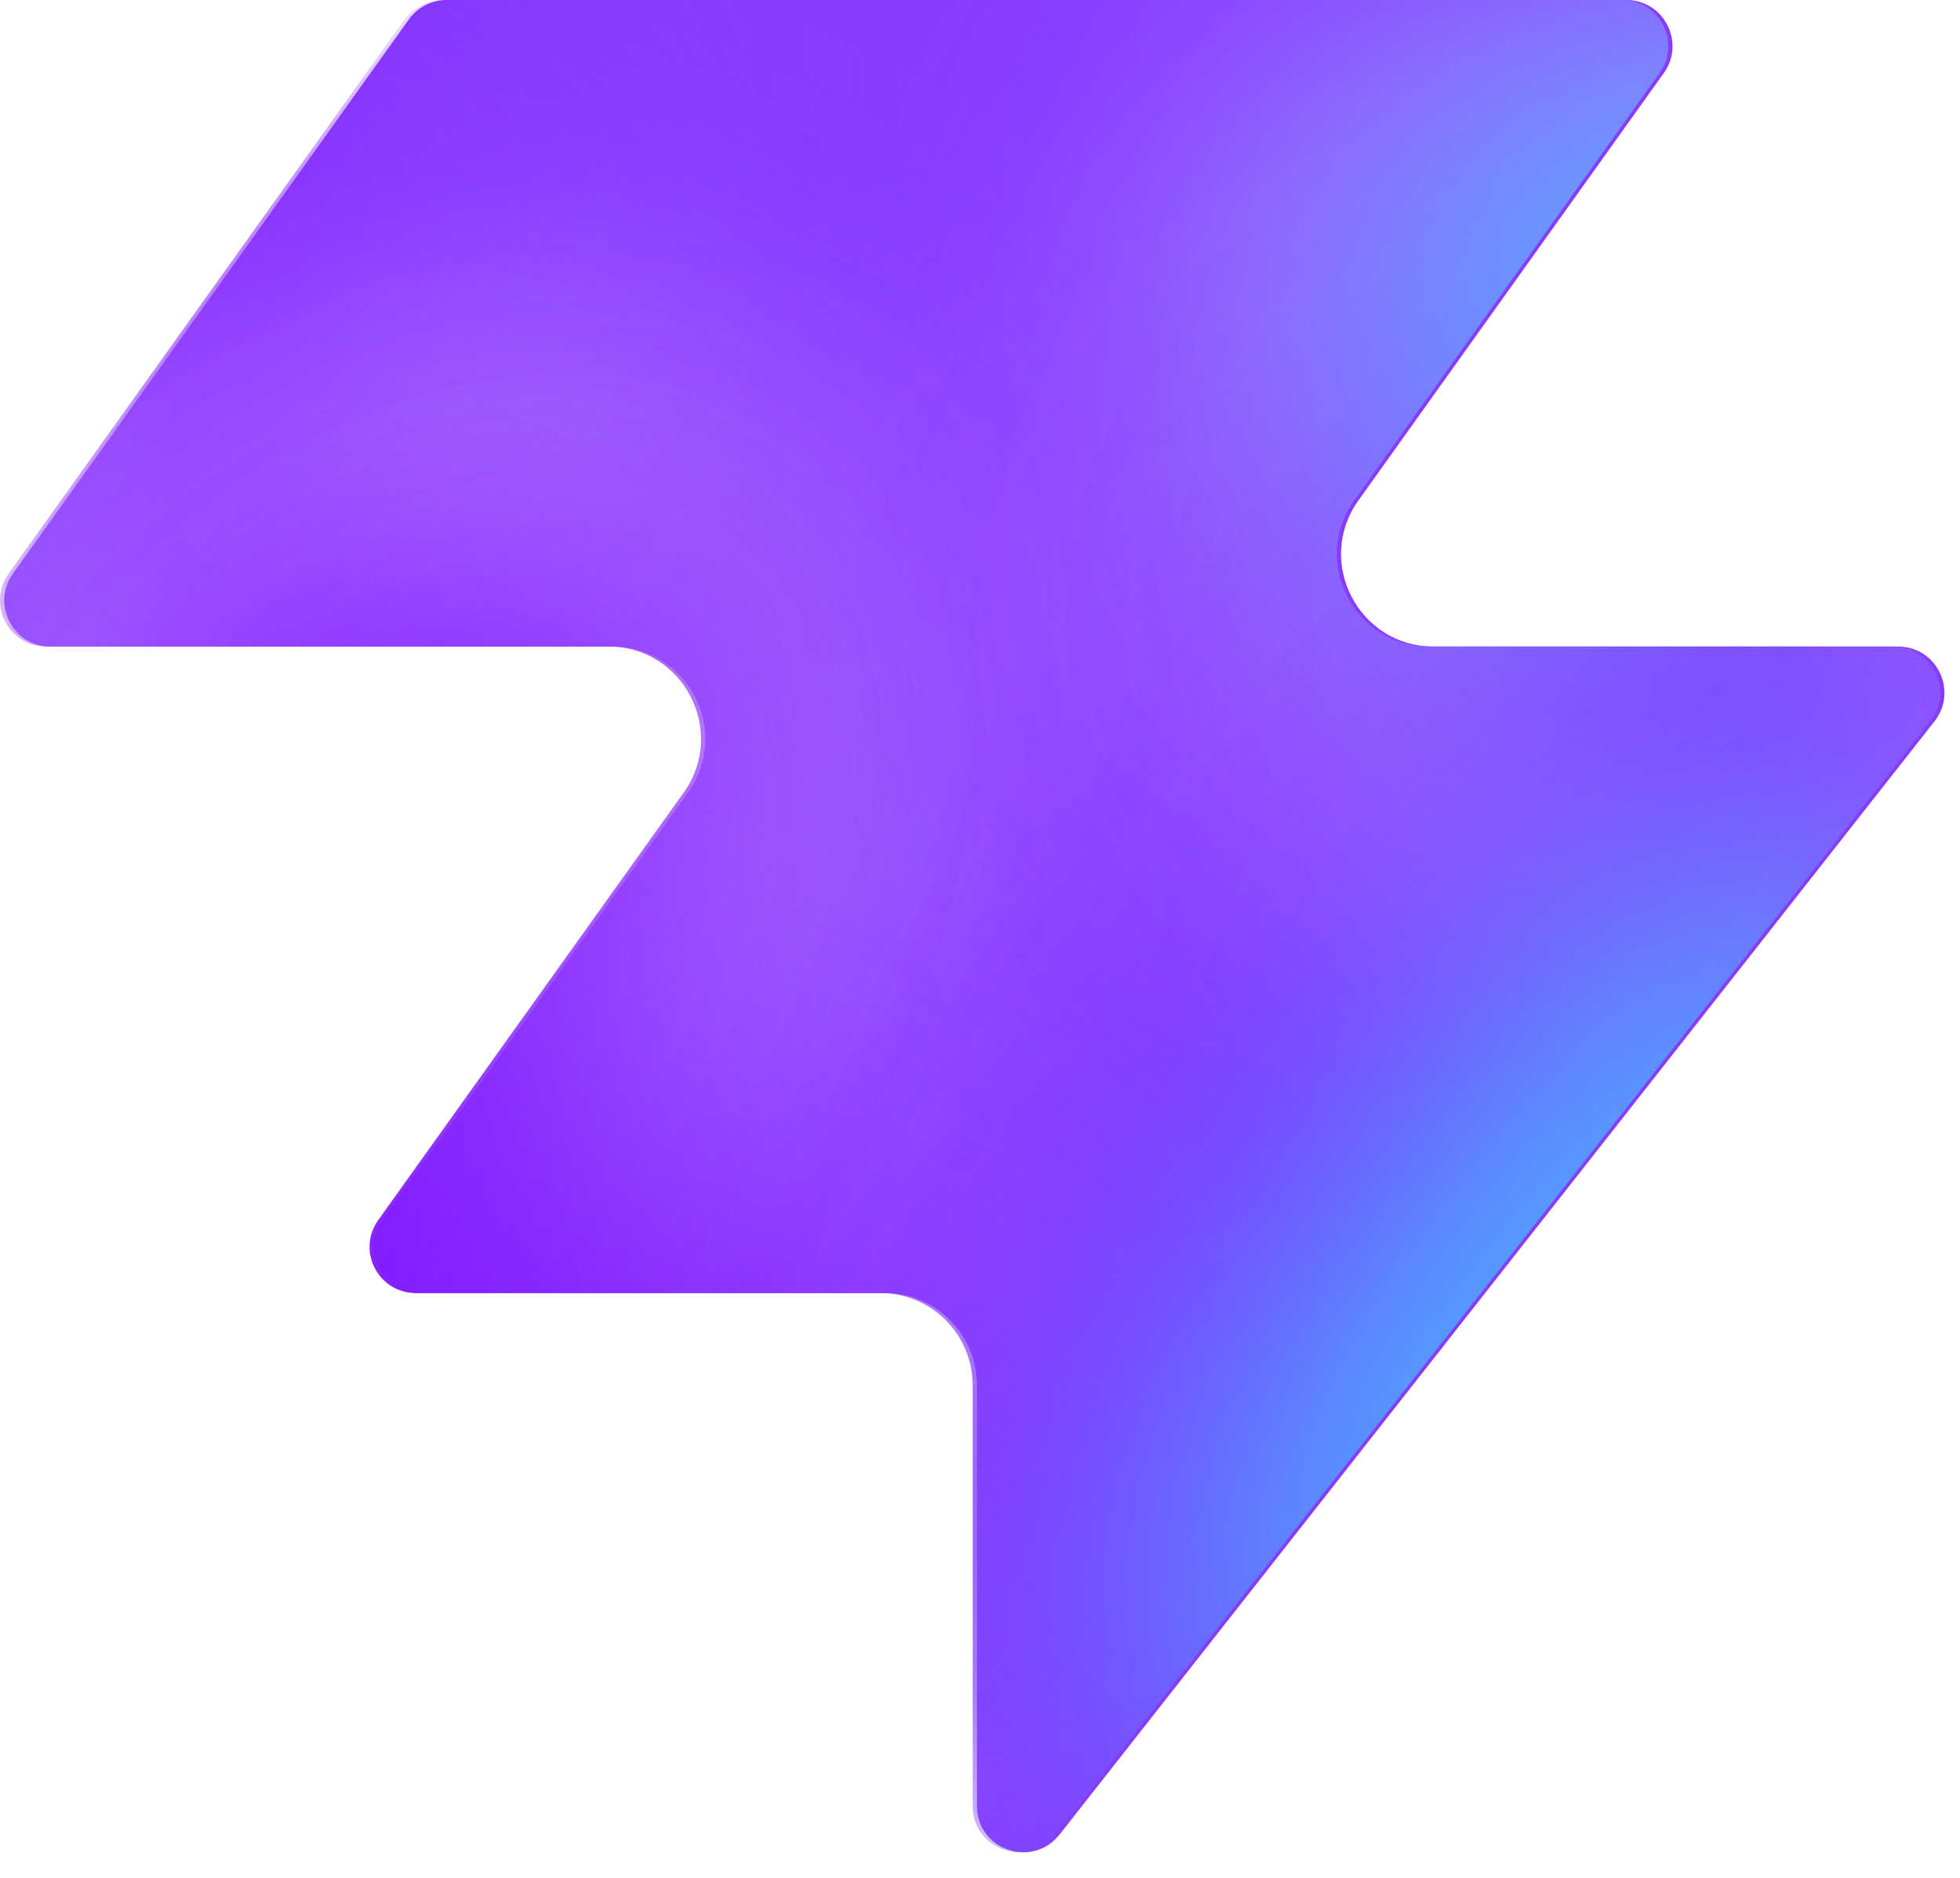
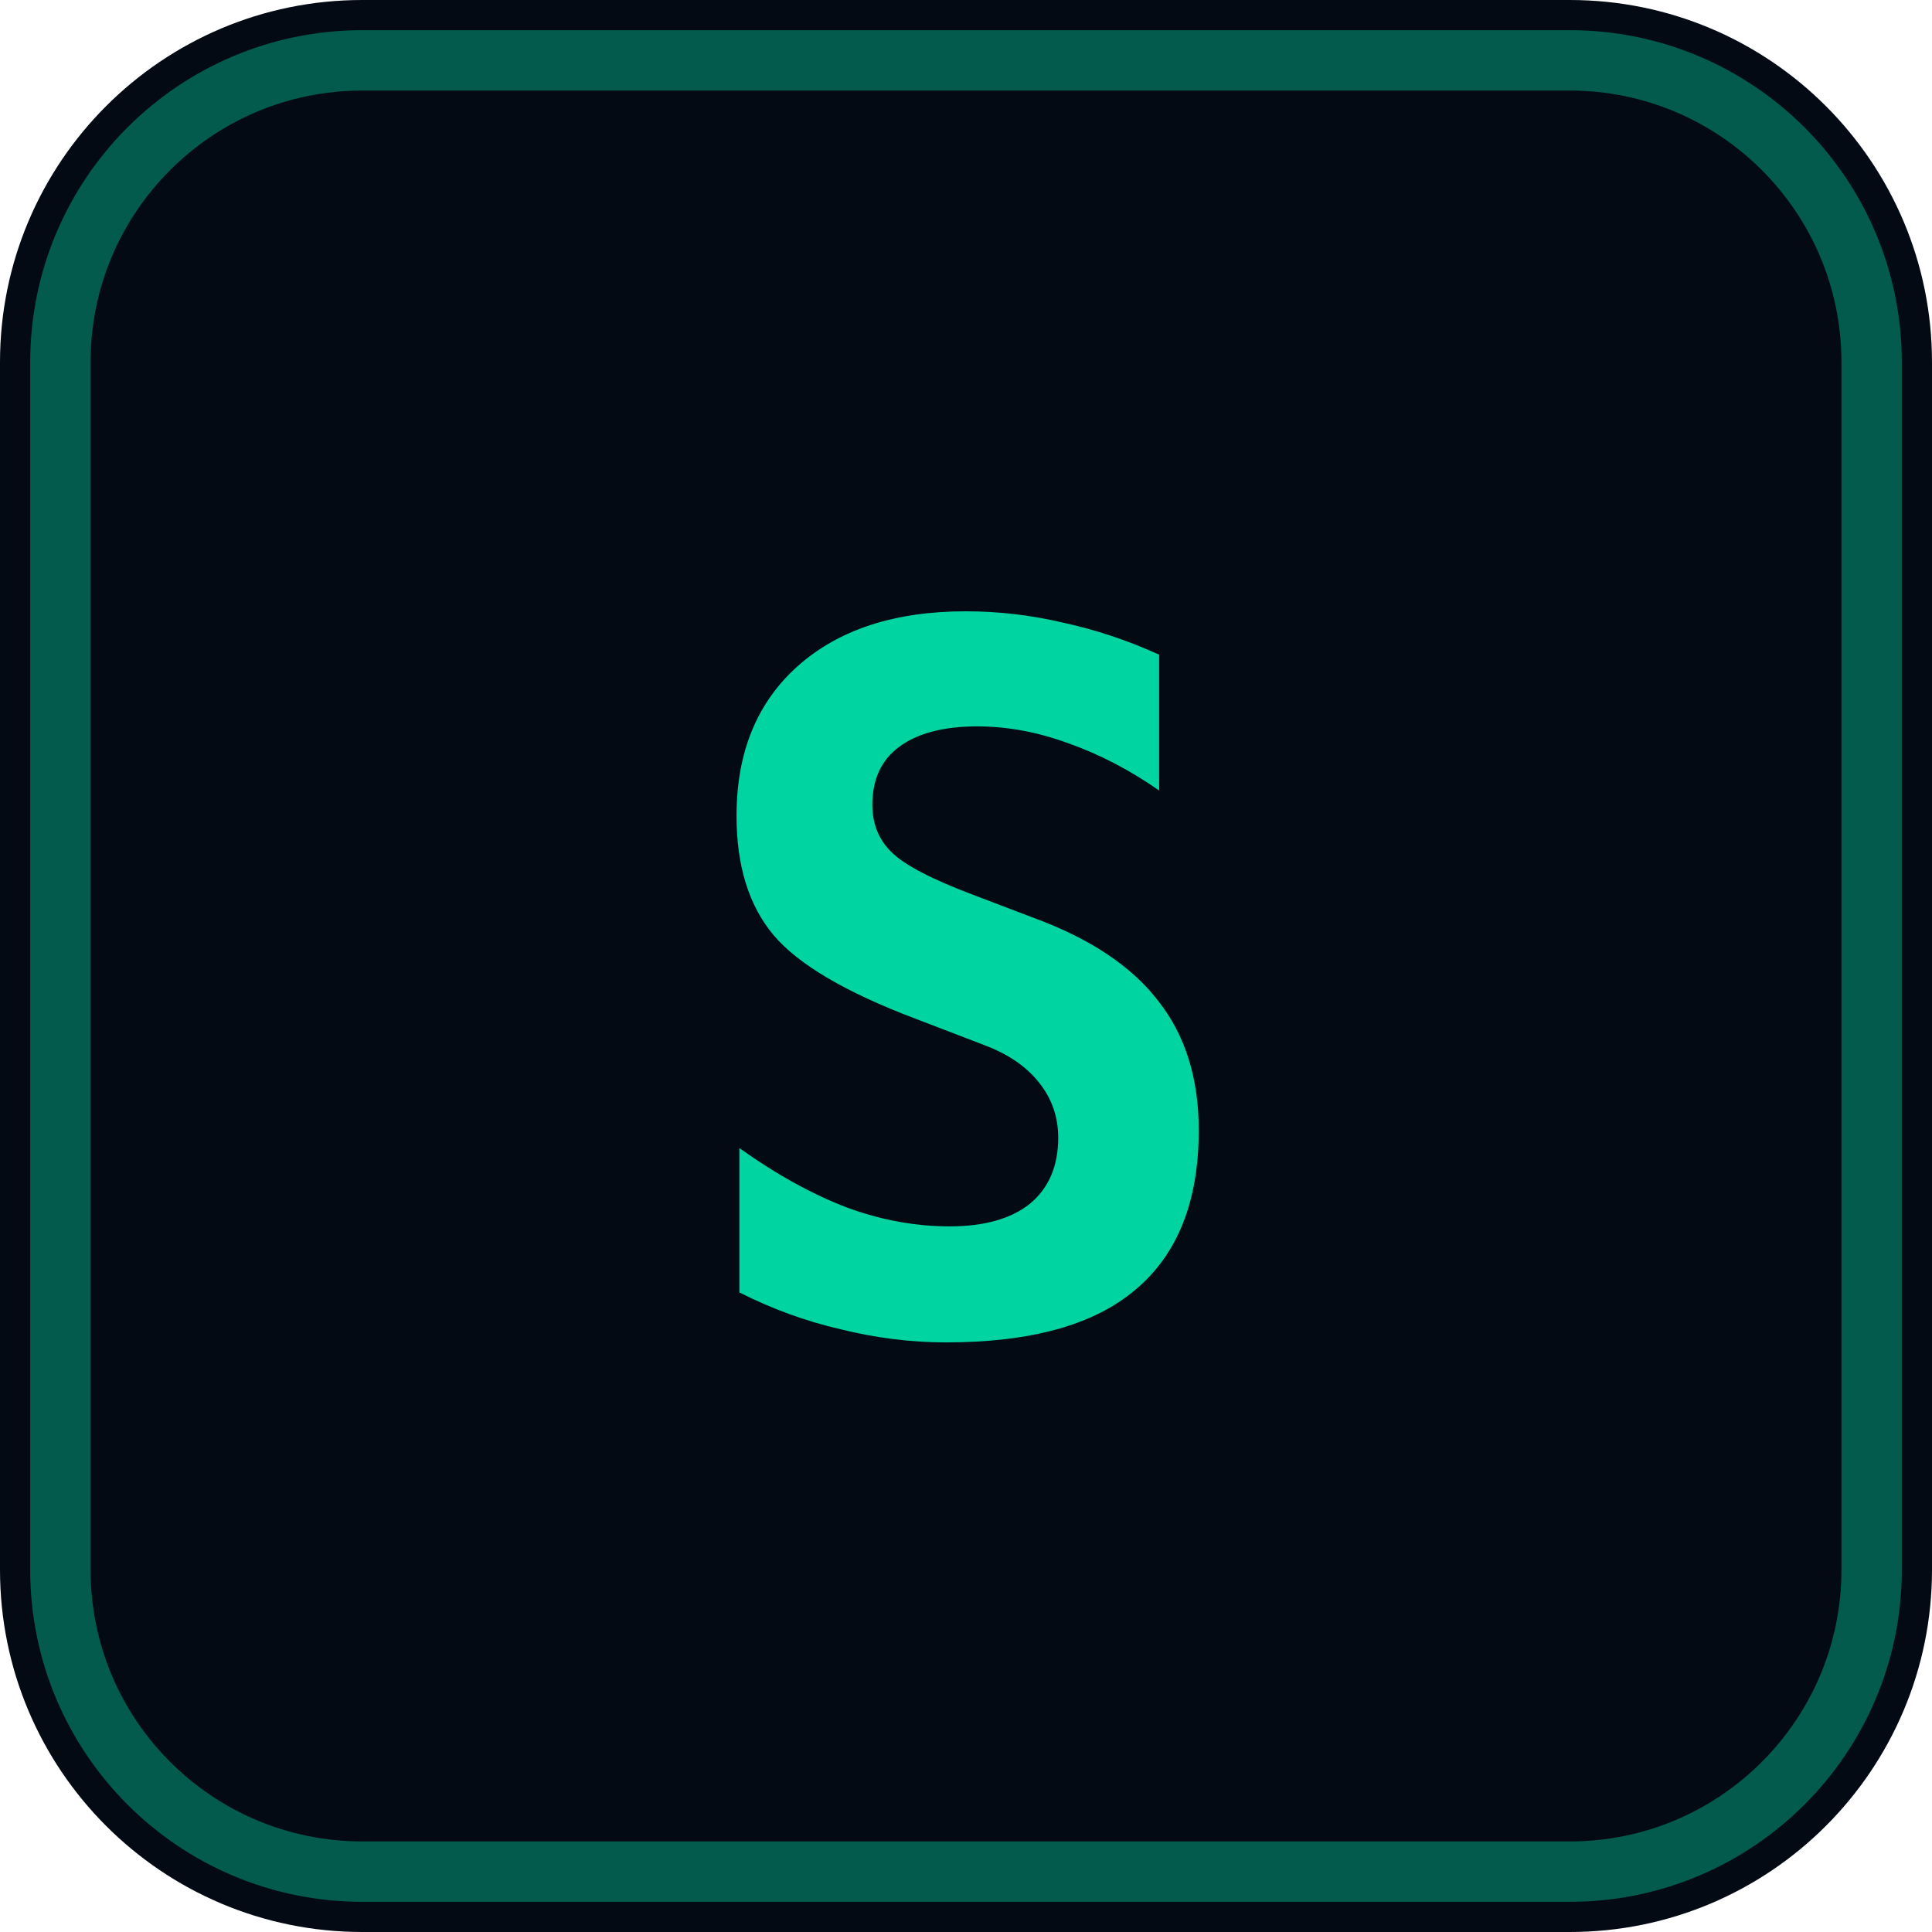
- <svg xmlns="http://www.w3.org/2000/svg" width="48" height="46" fill="none" viewBox="0 0 48 46">
-   <path fill="#863bff" d="M25.946 44.938c-.664.845-2.021.375-2.021-.698V33.937a2.26 2.26 0 0 0-2.262-2.262H10.287c-.92 0-1.456-1.04-.92-1.788l7.48-10.471c1.07-1.497 0-3.578-1.842-3.578H1.237c-.92 0-1.456-1.04-.92-1.788L10.013.474c.214-.297.556-.474.92-.474h28.894c.92 0 1.456 1.04.92 1.788l-7.48 10.471c-1.07 1.498 0 3.579 1.842 3.579h11.377c.943 0 1.473 1.088.89 1.83L25.947 44.94z" style="fill:#863bff;fill:color(display-p3 .525 .23 1);fill-opacity:1" />
-   <mask id="a" width="48" height="46" x="0" y="0" maskUnits="userSpaceOnUse" style="mask-type:alpha">
-     <path fill="#000" d="M25.842 44.938c-.664.844-2.021.375-2.021-.698V33.937a2.26 2.26 0 0 0-2.262-2.262H10.183c-.92 0-1.456-1.04-.92-1.788l7.48-10.471c1.07-1.498 0-3.579-1.842-3.579H1.133c-.92 0-1.456-1.04-.92-1.787L9.91.473c.214-.297.556-.474.92-.474h28.894c.92 0 1.456 1.04.92 1.788l-7.48 10.471c-1.07 1.498 0 3.578 1.842 3.578h11.377c.943 0 1.473 1.088.89 1.832L25.843 44.94z" style="fill:#000;fill-opacity:1" />
-   </mask>
-   <g mask="url(#a)">
-     <g filter="url(#b)">
-       <ellipse cx="5.508" cy="14.704" fill="#ede6ff" rx="5.508" ry="14.704" style="fill:#ede6ff;fill:color(display-p3 .927 .903 1);fill-opacity:1" transform="matrix(.00324 1 1 -.00324 -4.47 31.516)" />
-     </g>
-     <g filter="url(#c)">
-       <ellipse cx="10.399" cy="29.851" fill="#ede6ff" rx="10.399" ry="29.851" style="fill:#ede6ff;fill:color(display-p3 .927 .903 1);fill-opacity:1" transform="matrix(.00324 1 1 -.00324 -39.328 7.883)" />
-     </g>
-     <g filter="url(#d)">
-       <ellipse cx="5.508" cy="30.487" fill="#7e14ff" rx="5.508" ry="30.487" style="fill:#7e14ff;fill:color(display-p3 .492 .077 1);fill-opacity:1" transform="rotate(89.814 -25.913 -14.639)scale(1 -1)" />
-     </g>
-     <g filter="url(#e)">
-       <ellipse cx="5.508" cy="30.599" fill="#7e14ff" rx="5.508" ry="30.599" style="fill:#7e14ff;fill:color(display-p3 .492 .077 1);fill-opacity:1" transform="rotate(89.814 -32.644 -3.334)scale(1 -1)" />
-     </g>
-     <g filter="url(#f)">
-       <ellipse cx="5.508" cy="30.599" fill="#7e14ff" rx="5.508" ry="30.599" style="fill:#7e14ff;fill:color(display-p3 .492 .077 1);fill-opacity:1" transform="matrix(.00324 1 1 -.00324 -34.34 30.47)" />
-     </g>
-     <g filter="url(#g)">
-       <ellipse cx="14.072" cy="22.078" fill="#ede6ff" rx="14.072" ry="22.078" style="fill:#ede6ff;fill:color(display-p3 .927 .903 1);fill-opacity:1" transform="rotate(93.35 24.506 48.493)scale(-1 1)" />
-     </g>
-     <g filter="url(#h)">
-       <ellipse cx="3.47" cy="21.501" fill="#7e14ff" rx="3.47" ry="21.501" style="fill:#7e14ff;fill:color(display-p3 .492 .077 1);fill-opacity:1" transform="rotate(89.009 28.708 47.59)scale(-1 1)" />
-     </g>
-     <g filter="url(#i)">
-       <ellipse cx="3.47" cy="21.501" fill="#7e14ff" rx="3.47" ry="21.501" style="fill:#7e14ff;fill:color(display-p3 .492 .077 1);fill-opacity:1" transform="rotate(89.009 28.708 47.59)scale(-1 1)" />
-     </g>
-     <g filter="url(#j)">
-       <ellipse cx=".387" cy="8.972" fill="#7e14ff" rx="4.407" ry="29.108" style="fill:#7e14ff;fill:color(display-p3 .492 .077 1);fill-opacity:1" transform="rotate(39.51 .387 8.972)" />
-     </g>
-     <g filter="url(#k)">
-       <ellipse cx="47.523" cy="-6.092" fill="#7e14ff" rx="4.407" ry="29.108" style="fill:#7e14ff;fill:color(display-p3 .492 .077 1);fill-opacity:1" transform="rotate(37.892 47.523 -6.092)" />
-     </g>
-     <g filter="url(#l)">
-       <ellipse cx="41.412" cy="6.333" fill="#47bfff" rx="5.971" ry="9.665" style="fill:#47bfff;fill:color(display-p3 .28 .748 1);fill-opacity:1" transform="rotate(37.892 41.412 6.333)" />
-     </g>
-     <g filter="url(#m)">
-       <ellipse cx="-1.879" cy="38.332" fill="#7e14ff" rx="4.407" ry="29.108" style="fill:#7e14ff;fill:color(display-p3 .492 .077 1);fill-opacity:1" transform="rotate(37.892 -1.88 38.332)" />
-     </g>
-     <g filter="url(#n)">
-       <ellipse cx="-1.879" cy="38.332" fill="#7e14ff" rx="4.407" ry="29.108" style="fill:#7e14ff;fill:color(display-p3 .492 .077 1);fill-opacity:1" transform="rotate(37.892 -1.88 38.332)" />
-     </g>
-     <g filter="url(#o)">
-       <ellipse cx="35.651" cy="29.907" fill="#7e14ff" rx="4.407" ry="29.108" style="fill:#7e14ff;fill:color(display-p3 .492 .077 1);fill-opacity:1" transform="rotate(37.892 35.651 29.907)" />
-     </g>
-     <g filter="url(#p)">
-       <ellipse cx="38.418" cy="32.4" fill="#47bfff" rx="5.971" ry="15.297" style="fill:#47bfff;fill:color(display-p3 .28 .748 1);fill-opacity:1" transform="rotate(37.892 38.418 32.4)" />
-     </g>
-   </g>
-   <defs>
-     <filter id="b" width="60.045" height="41.654" x="-19.77" y="16.149" color-interpolation-filters="sRGB" filterUnits="userSpaceOnUse">
-       <feFlood flood-opacity="0" result="BackgroundImageFix" />
-       <feBlend in="SourceGraphic" in2="BackgroundImageFix" result="shape" />
-       <feGaussianBlur result="effect1_foregroundBlur_2002_17158" stdDeviation="7.659" />
-     </filter>
-     <filter id="c" width="90.34" height="51.437" x="-54.613" y="-7.533" color-interpolation-filters="sRGB" filterUnits="userSpaceOnUse">
-       <feFlood flood-opacity="0" result="BackgroundImageFix" />
-       <feBlend in="SourceGraphic" in2="BackgroundImageFix" result="shape" />
-       <feGaussianBlur result="effect1_foregroundBlur_2002_17158" stdDeviation="7.659" />
-     </filter>
-     <filter id="d" width="79.355" height="29.4" x="-49.64" y="2.03" color-interpolation-filters="sRGB" filterUnits="userSpaceOnUse">
-       <feFlood flood-opacity="0" result="BackgroundImageFix" />
-       <feBlend in="SourceGraphic" in2="BackgroundImageFix" result="shape" />
-       <feGaussianBlur result="effect1_foregroundBlur_2002_17158" stdDeviation="4.596" />
-     </filter>
-     <filter id="e" width="79.579" height="29.4" x="-45.045" y="20.029" color-interpolation-filters="sRGB" filterUnits="userSpaceOnUse">
-       <feFlood flood-opacity="0" result="BackgroundImageFix" />
-       <feBlend in="SourceGraphic" in2="BackgroundImageFix" result="shape" />
-       <feGaussianBlur result="effect1_foregroundBlur_2002_17158" stdDeviation="4.596" />
-     </filter>
-     <filter id="f" width="79.579" height="29.4" x="-43.513" y="21.178" color-interpolation-filters="sRGB" filterUnits="userSpaceOnUse">
-       <feFlood flood-opacity="0" result="BackgroundImageFix" />
-       <feBlend in="SourceGraphic" in2="BackgroundImageFix" result="shape" />
-       <feGaussianBlur result="effect1_foregroundBlur_2002_17158" stdDeviation="4.596" />
-     </filter>
-     <filter id="g" width="74.749" height="58.852" x="15.756" y="-17.901" color-interpolation-filters="sRGB" filterUnits="userSpaceOnUse">
-       <feFlood flood-opacity="0" result="BackgroundImageFix" />
-       <feBlend in="SourceGraphic" in2="BackgroundImageFix" result="shape" />
-       <feGaussianBlur result="effect1_foregroundBlur_2002_17158" stdDeviation="7.659" />
-     </filter>
-     <filter id="h" width="61.377" height="25.362" x="23.548" y="2.284" color-interpolation-filters="sRGB" filterUnits="userSpaceOnUse">
-       <feFlood flood-opacity="0" result="BackgroundImageFix" />
-       <feBlend in="SourceGraphic" in2="BackgroundImageFix" result="shape" />
-       <feGaussianBlur result="effect1_foregroundBlur_2002_17158" stdDeviation="4.596" />
-     </filter>
-     <filter id="i" width="61.377" height="25.362" x="23.548" y="2.284" color-interpolation-filters="sRGB" filterUnits="userSpaceOnUse">
-       <feFlood flood-opacity="0" result="BackgroundImageFix" />
-       <feBlend in="SourceGraphic" in2="BackgroundImageFix" result="shape" />
-       <feGaussianBlur result="effect1_foregroundBlur_2002_17158" stdDeviation="4.596" />
-     </filter>
-     <filter id="j" width="56.045" height="63.649" x="-27.636" y="-22.853" color-interpolation-filters="sRGB" filterUnits="userSpaceOnUse">
-       <feFlood flood-opacity="0" result="BackgroundImageFix" />
-       <feBlend in="SourceGraphic" in2="BackgroundImageFix" result="shape" />
-       <feGaussianBlur result="effect1_foregroundBlur_2002_17158" stdDeviation="4.596" />
-     </filter>
-     <filter id="k" width="54.814" height="64.646" x="20.116" y="-38.415" color-interpolation-filters="sRGB" filterUnits="userSpaceOnUse">
-       <feFlood flood-opacity="0" result="BackgroundImageFix" />
-       <feBlend in="SourceGraphic" in2="BackgroundImageFix" result="shape" />
-       <feGaussianBlur result="effect1_foregroundBlur_2002_17158" stdDeviation="4.596" />
-     </filter>
-     <filter id="l" width="33.541" height="35.313" x="24.641" y="-11.323" color-interpolation-filters="sRGB" filterUnits="userSpaceOnUse">
-       <feFlood flood-opacity="0" result="BackgroundImageFix" />
-       <feBlend in="SourceGraphic" in2="BackgroundImageFix" result="shape" />
-       <feGaussianBlur result="effect1_foregroundBlur_2002_17158" stdDeviation="4.596" />
-     </filter>
-     <filter id="m" width="54.814" height="64.646" x="-29.286" y="6.009" color-interpolation-filters="sRGB" filterUnits="userSpaceOnUse">
-       <feFlood flood-opacity="0" result="BackgroundImageFix" />
-       <feBlend in="SourceGraphic" in2="BackgroundImageFix" result="shape" />
-       <feGaussianBlur result="effect1_foregroundBlur_2002_17158" stdDeviation="4.596" />
-     </filter>
-     <filter id="n" width="54.814" height="64.646" x="-29.286" y="6.009" color-interpolation-filters="sRGB" filterUnits="userSpaceOnUse">
-       <feFlood flood-opacity="0" result="BackgroundImageFix" />
-       <feBlend in="SourceGraphic" in2="BackgroundImageFix" result="shape" />
-       <feGaussianBlur result="effect1_foregroundBlur_2002_17158" stdDeviation="4.596" />
-     </filter>
-     <filter id="o" width="54.814" height="64.646" x="8.244" y="-2.416" color-interpolation-filters="sRGB" filterUnits="userSpaceOnUse">
-       <feFlood flood-opacity="0" result="BackgroundImageFix" />
-       <feBlend in="SourceGraphic" in2="BackgroundImageFix" result="shape" />
-       <feGaussianBlur result="effect1_foregroundBlur_2002_17158" stdDeviation="4.596" />
-     </filter>
-     <filter id="p" width="39.409" height="43.623" x="18.713" y="10.588" color-interpolation-filters="sRGB" filterUnits="userSpaceOnUse">
-       <feFlood flood-opacity="0" result="BackgroundImageFix" />
-       <feBlend in="SourceGraphic" in2="BackgroundImageFix" result="shape" />
-       <feGaussianBlur result="effect1_foregroundBlur_2002_17158" stdDeviation="4.596" />
-     </filter>
-   </defs>
+ <svg xmlns="http://www.w3.org/2000/svg" viewBox="0 0 32 32">
+   <rect width="32" height="32" rx="6" fill="#030a14" />
+   <rect x="1" y="1" width="30" height="30" rx="5" fill="none" stroke="rgba(0,212,160,0.4)" stroke-width="1" />
+   <text x="16" y="22" text-anchor="middle" font-family="'JetBrains Mono',monospace" font-size="16" font-weight="700" fill="#00d4a0">S</text>
</svg>
